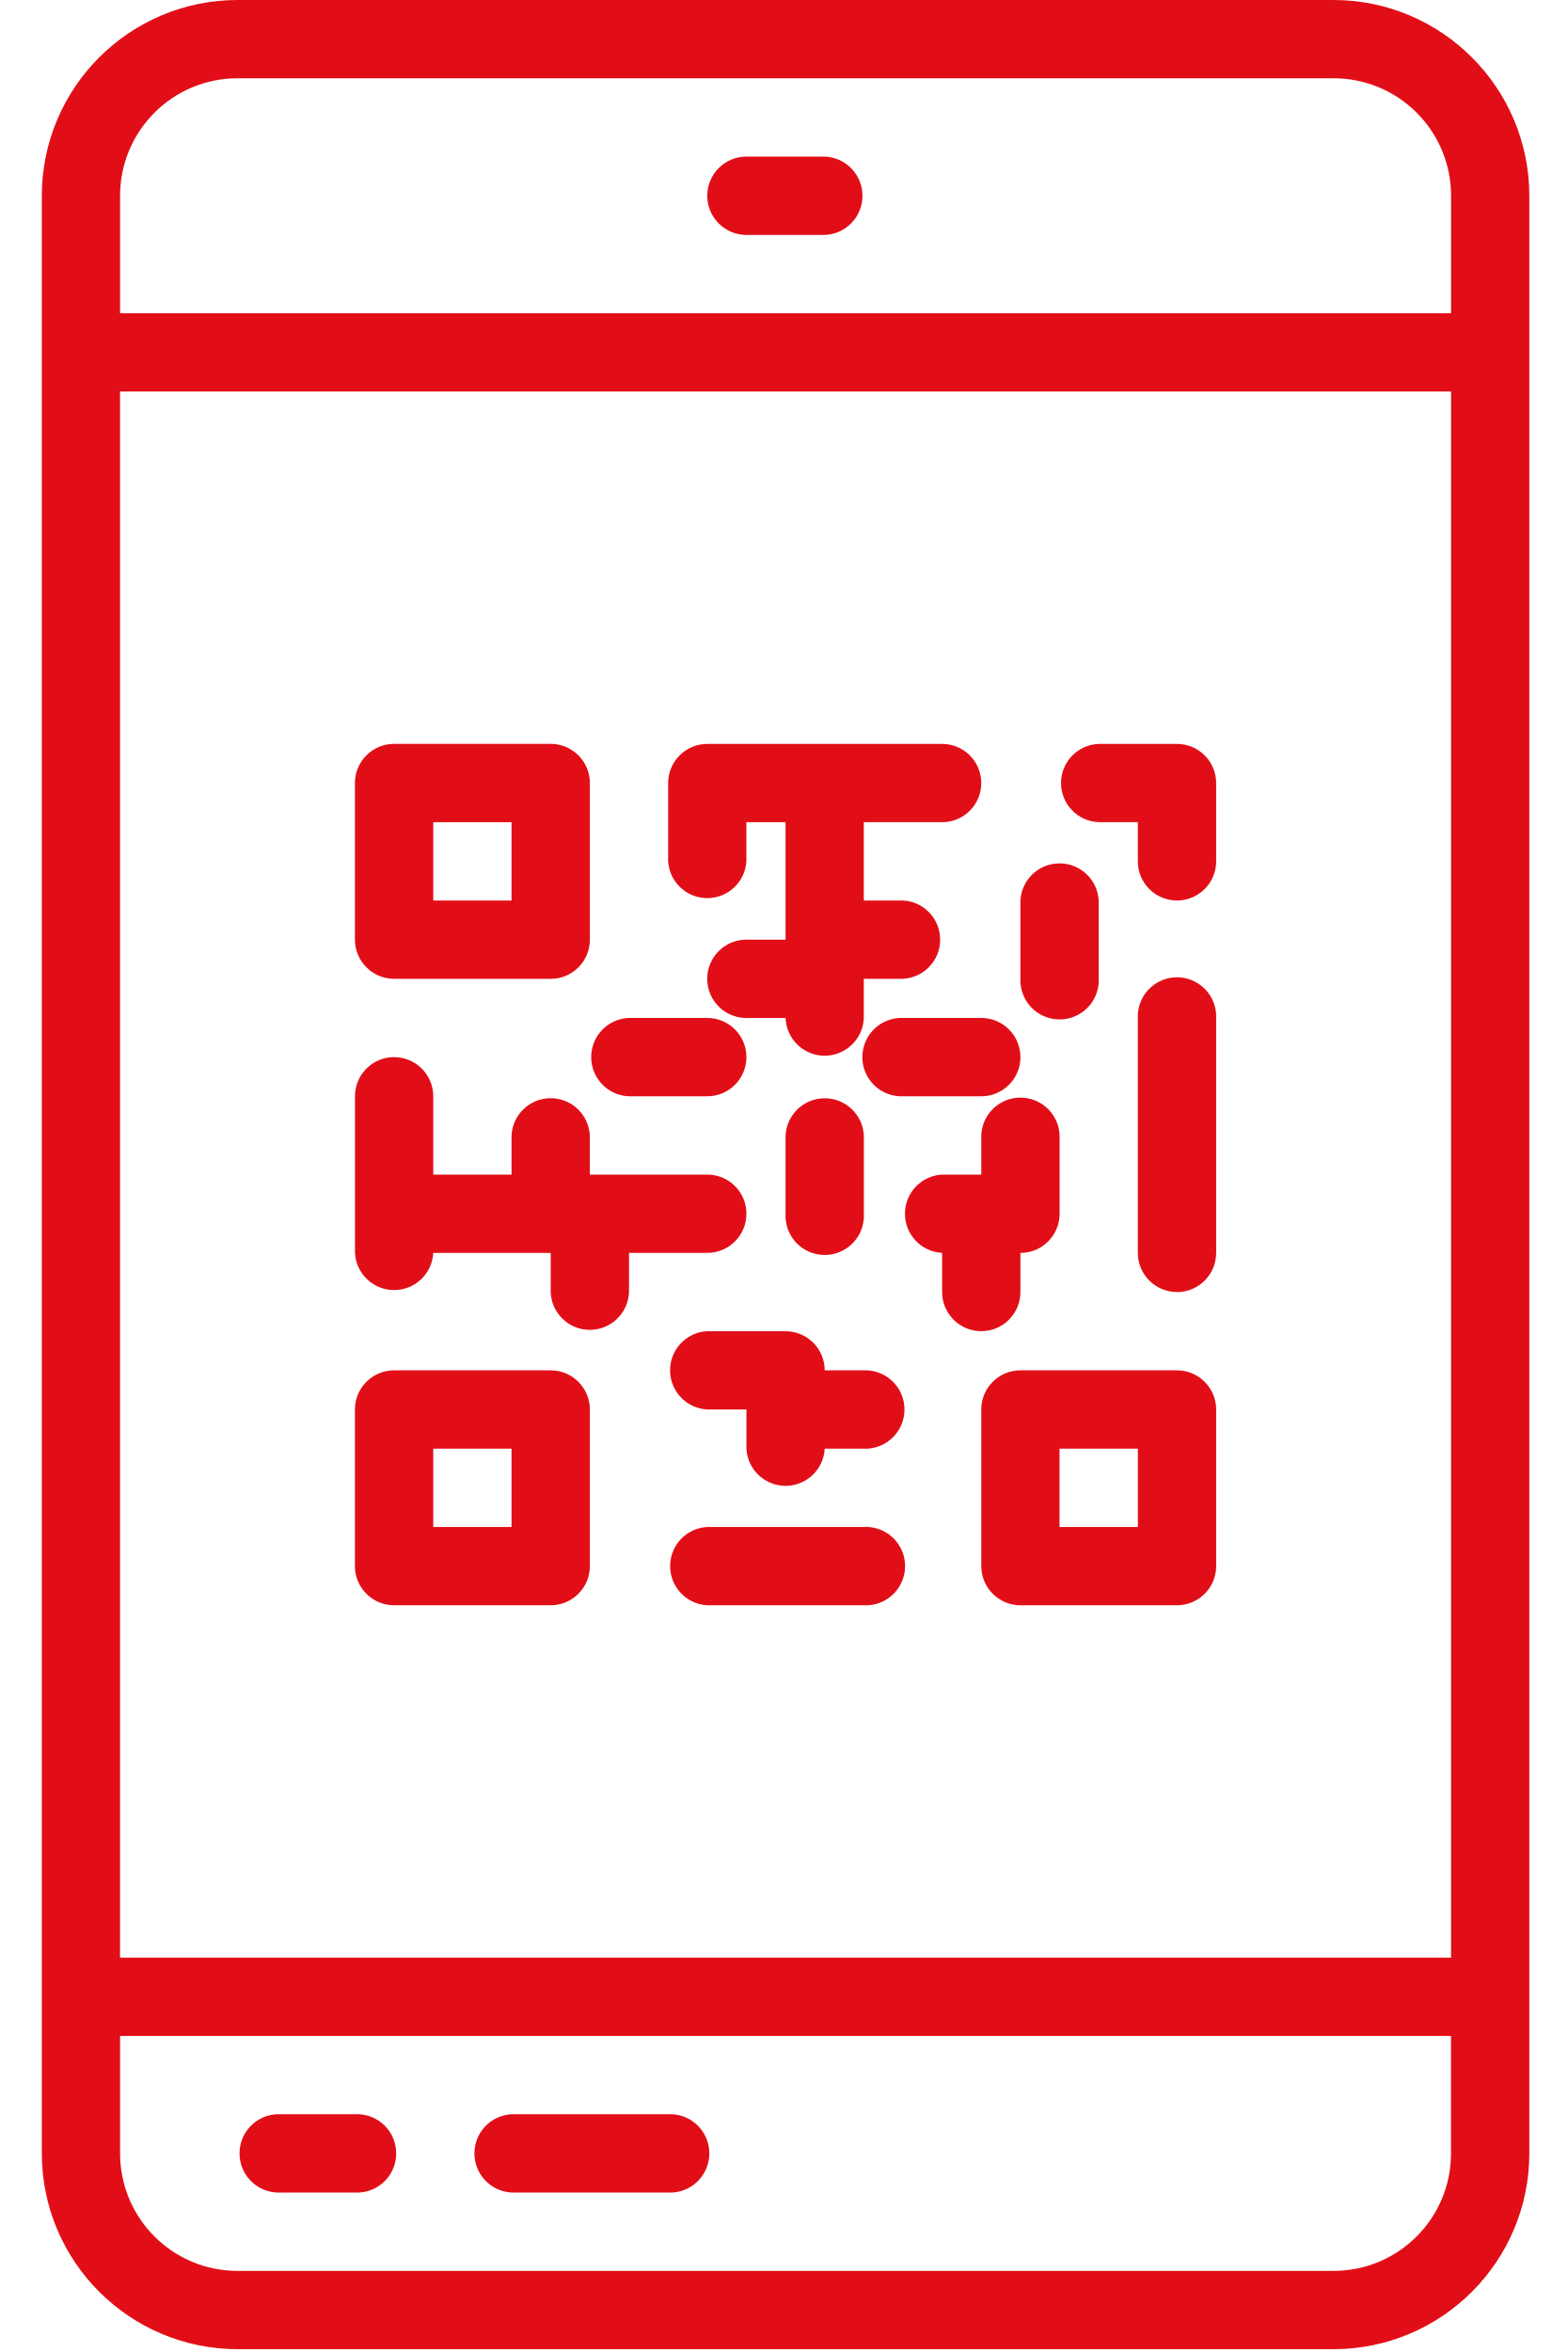
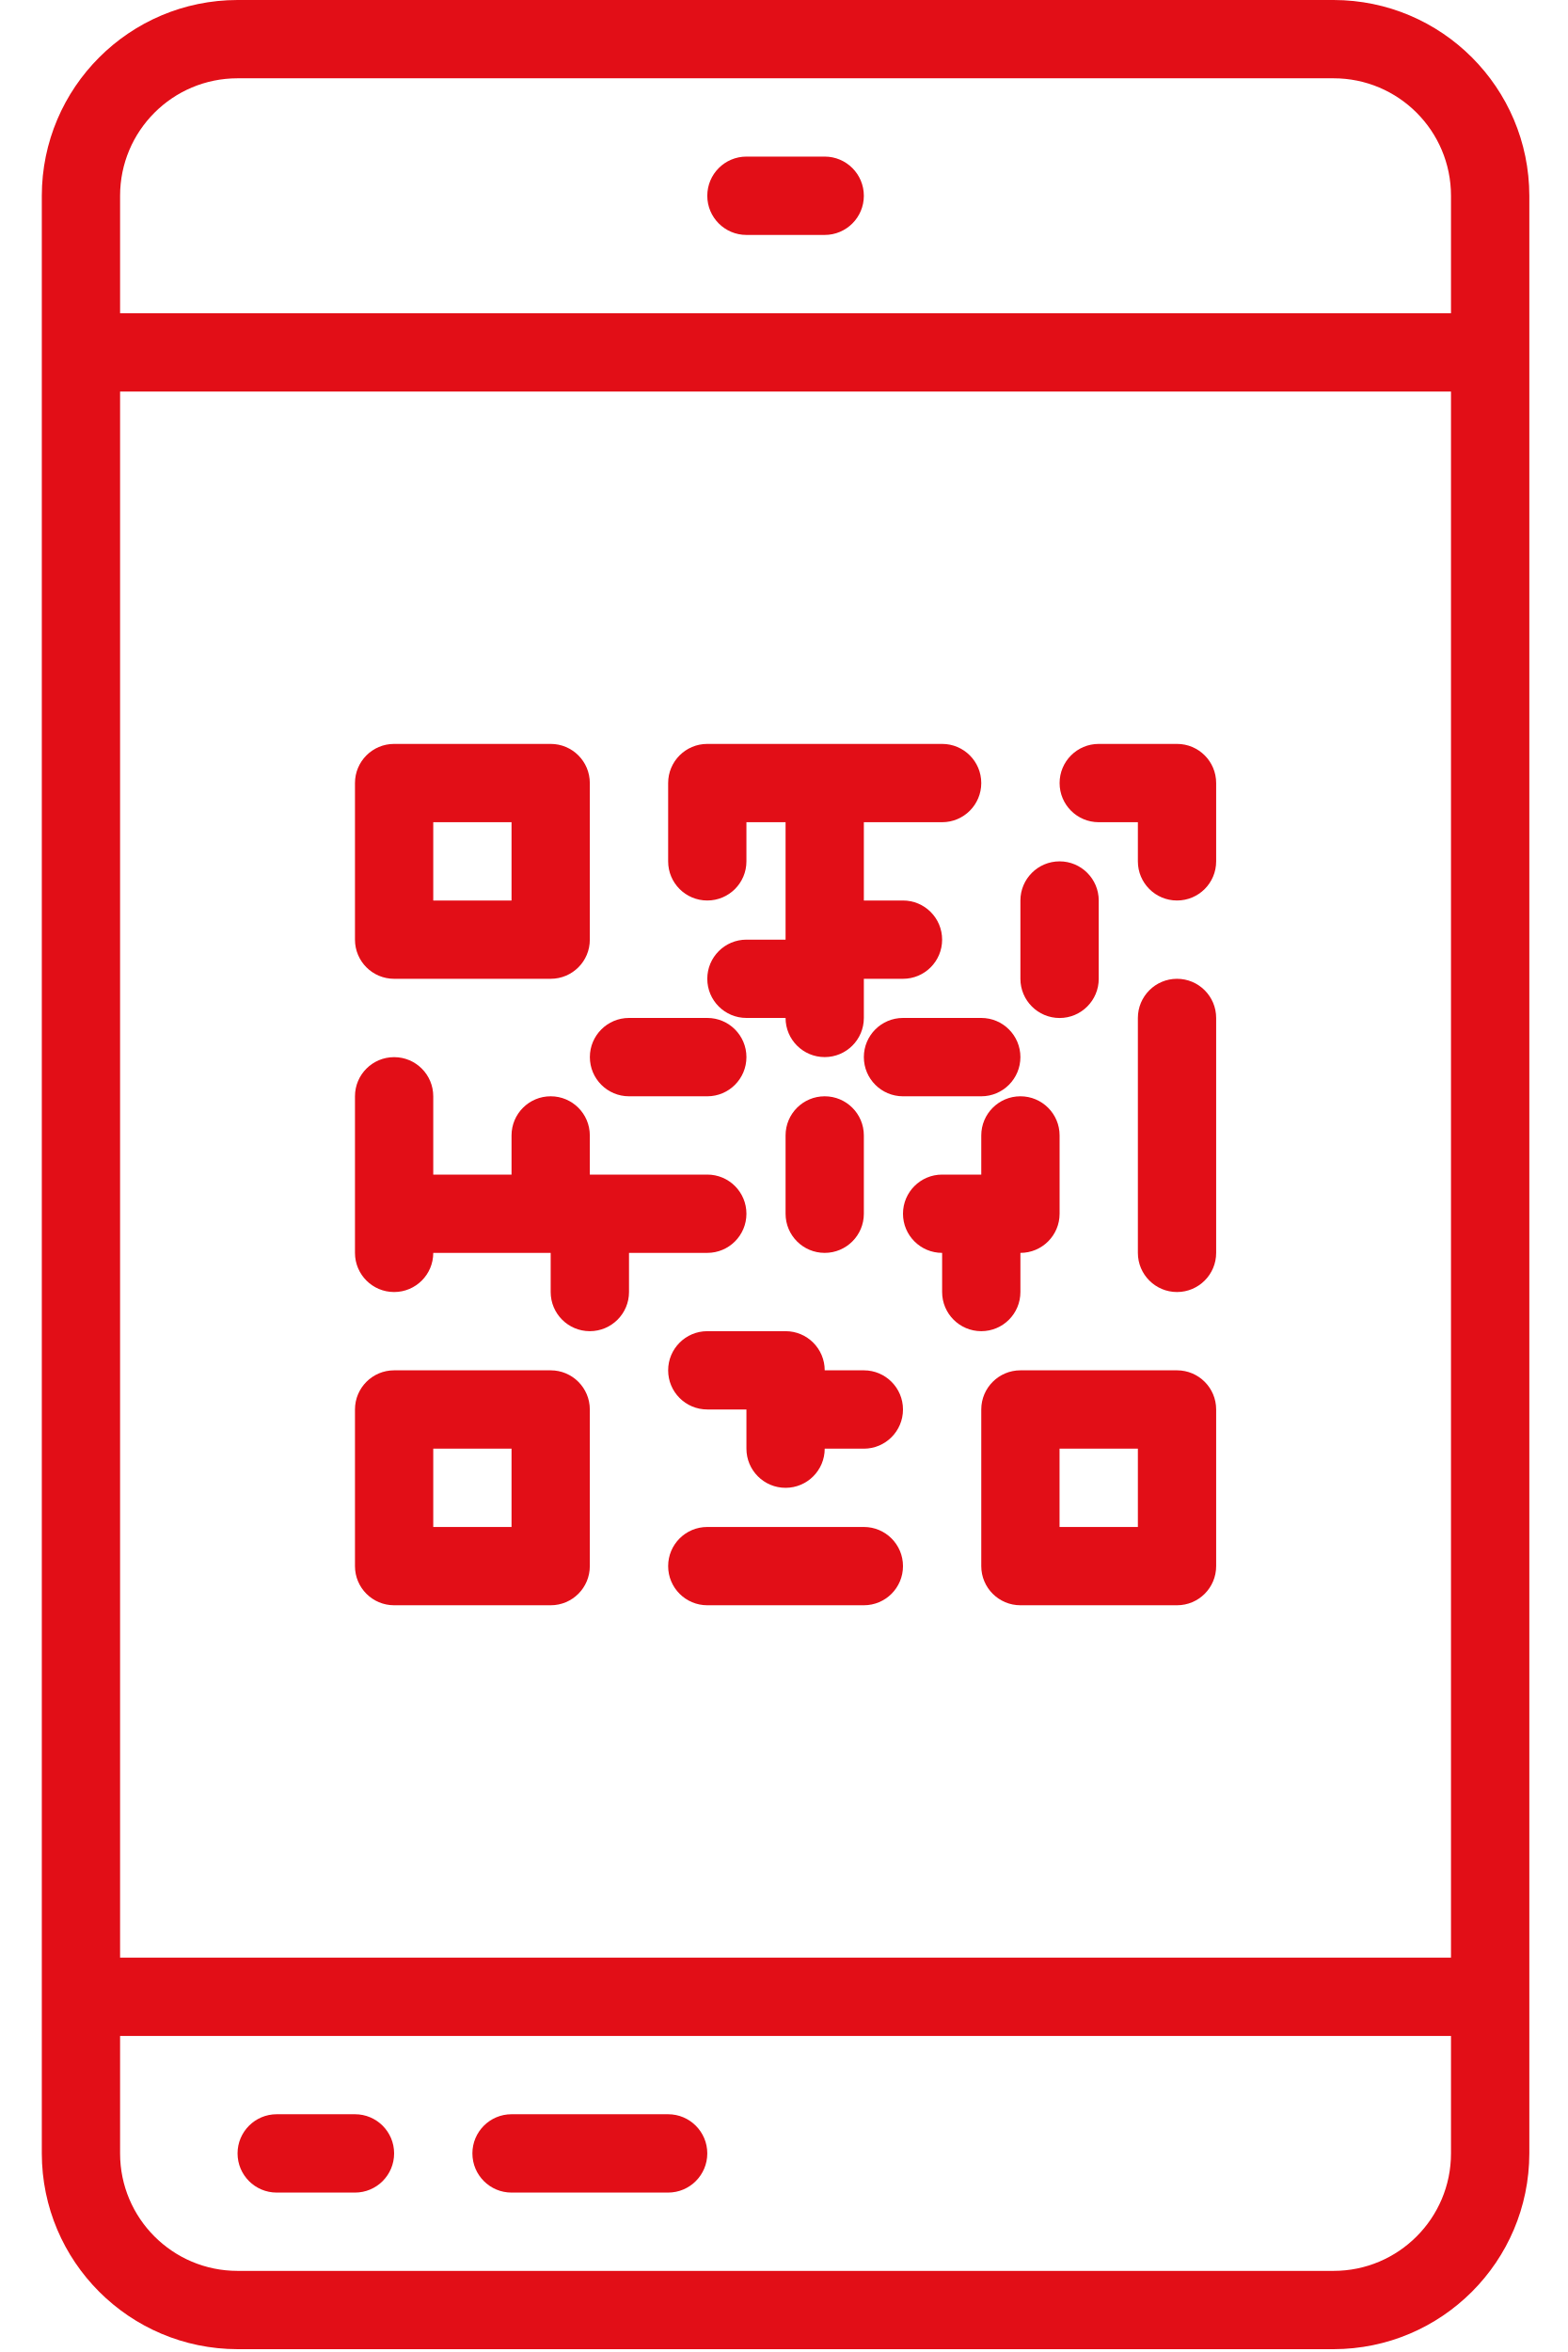
<svg xmlns="http://www.w3.org/2000/svg" width="30" height="45" viewBox="0 0 30 45" fill="none">
-   <path d="M25.52 44.946H4.546A3.75 3.75 0 0 1 .8 41.2V3.746A3.75 3.75 0 0 1 4.546 0H25.52a3.75 3.75 0 0 1 3.746 3.746V41.2a3.75 3.75 0 0 1-3.746 3.746zM2.298 37.455h25.47V7.49H2.297v29.964zm2.248 5.993H25.52a2.247 2.247 0 0 0 2.247-2.248v-2.247H2.298V41.2a2.247 2.247 0 0 0 2.248 2.248zM25.52 1.498H4.546a2.247 2.247 0 0 0-2.248 2.248v2.247h25.47V3.746a2.247 2.247 0 0 0-2.248-2.248z" fill="#E20E17" />
-   <path d="M15.782 4.495h-1.498a.749.749 0 1 1 0-1.499h1.498a.75.75 0 0 1 0 1.499zM5.295 40.451h1.498a.75.75 0 1 1 0 1.498H5.295a.75.75 0 0 1 0-1.498zm4.494 0h2.996a.75.75 0 1 1 0 1.498H9.79a.75.75 0 0 1 0-1.498zM7.542 26.218h2.996a.75.75 0 0 1 .75.75v2.996a.75.75 0 0 1-.75.749H7.542a.75.75 0 0 1-.75-.75v-2.996a.75.75 0 0 1 .75-.749zm.749 2.997h1.498v-1.498H8.291v1.498zm14.233 1.498h-2.997a.75.75 0 0 1-.749-.75v-2.996a.75.75 0 0 1 .75-.749h2.996a.75.75 0 0 1 .749.75v2.996a.75.75 0 0 1-.75.749zm-.75-2.997h-1.498v1.499h1.499v-1.498zm-11.236-8.989H7.542a.75.75 0 0 1-.75-.749v-2.996a.75.75 0 0 1 .75-.75h2.996a.75.75 0 0 1 .75.75v2.996a.749.749 0 0 1-.75.75zm-.749-2.996H8.291v1.498h1.498v-1.498zm3.746 13.484h2.996a.75.75 0 1 1 0 1.498h-2.996a.75.75 0 0 1 0-1.498zm-5.993-8.989c.414 0 .749.335.749.749v1.498h1.498v-.75a.75.75 0 0 1 1.498 0v.75h2.248a.749.749 0 1 1 0 1.498h-1.498v.75a.75.75 0 0 1-1.499 0v-.75H8.291a.75.75 0 0 1-1.498 0v-2.996a.75.75 0 0 1 .749-.75zm14.982-2.997a.749.749 0 0 1-.75-.749v-.75h-.748a.749.749 0 0 1 0-1.497h1.498a.75.75 0 0 1 .749.749v1.498a.75.75 0 0 1-.749.749zM18.03 15.73h-1.5v1.499h.75a.75.75 0 0 1 0 1.498h-.75v.75a.749.749 0 0 1-1.497 0h-.75a.749.749 0 1 1 0-1.499h.75v-2.247h-.75v.75a.75.75 0 0 1-1.497 0v-1.5a.75.75 0 0 1 .749-.748h4.494a.749.749 0 1 1 0 1.498zm4.494 8.99a.75.75 0 0 1-.75-.749v-4.495a.75.75 0 1 1 1.499 0v4.495a.75.75 0 0 1-.75.75zm-4.494-2.247h.748v-.75a.75.75 0 0 1 1.499 0v1.499a.75.75 0 0 1-.75.75v.748a.749.749 0 0 1-1.498 0v-.749a.75.75 0 0 1 0-1.498zm-4.495 2.997h1.498a.75.75 0 0 1 .749.748h.749a.75.75 0 1 1 0 1.499h-.749a.75.75 0 0 1-1.498 0v-.75h-.75a.75.75 0 0 1 0-1.498zm.749-5.245a.75.75 0 0 1-.75.75h-1.498a.75.75 0 0 1 0-1.499h1.499a.75.75 0 0 1 .749.75zm.749 2.997v-1.498a.75.75 0 0 1 1.498 0v1.498a.75.75 0 1 1-1.498 0zm5.993-5.992v1.497a.75.75 0 1 1-1.499 0V17.23a.75.75 0 0 1 1.498 0zm-2.248 3.745H17.28a.75.75 0 1 1 0-1.499h1.498a.749.749 0 0 1 0 1.499z" fill="#E20E17" />
+   <path d="M25.52 44.946H4.546C2.478 44.943 0.802 43.268 0.8 41.2V3.746C0.802 1.678 2.478 0.002 4.546 0H25.52C27.588 0.002 29.263 1.678 29.266 3.746V41.2C29.263 43.268 27.588 44.943 25.52 44.946V44.946ZM2.298 37.455H27.767V7.491H2.298V37.455ZM4.546 43.448H25.52C26.761 43.448 27.767 42.441 27.767 41.2V38.953H2.298V41.2C2.298 42.441 3.304 43.448 4.546 43.448ZM25.52 1.498H4.546C3.304 1.498 2.298 2.504 2.298 3.746V5.993H27.767V3.746C27.767 2.504 26.761 1.498 25.52 1.498Z" fill="#E20E17" />
+   <path d="M15.782 4.495H14.284C13.87 4.495 13.535 4.159 13.535 3.746C13.535 3.332 13.87 2.996 14.284 2.996H15.782C16.196 2.996 16.531 3.332 16.531 3.746C16.531 4.159 16.196 4.495 15.782 4.495Z" fill="#E20E17" />
+   <path d="M5.295 40.451H6.793C7.207 40.451 7.542 40.787 7.542 41.2C7.542 41.614 7.207 41.95 6.793 41.95H5.295C4.881 41.95 4.546 41.614 4.546 41.2C4.546 40.787 4.881 40.451 5.295 40.451Z" fill="#E20E17" />
+   <path d="M9.789 40.451H12.785C13.199 40.451 13.535 40.787 13.535 41.2C13.535 41.614 13.199 41.95 12.785 41.95H9.789C9.375 41.95 9.04 41.614 9.04 41.2C9.04 40.787 9.375 40.451 9.789 40.451Z" fill="#E20E17" />
+   <path d="M7.542 26.218H10.538C10.952 26.218 11.287 26.554 11.287 26.967V29.964C11.287 30.378 10.952 30.713 10.538 30.713H7.542C7.128 30.713 6.793 30.378 6.793 29.964V26.967C6.793 26.554 7.128 26.218 7.542 26.218ZM8.291 29.215H9.789V27.716H8.291V29.215Z" fill="#E20E17" />
+   <path d="M22.524 30.713H19.527C19.114 30.713 18.778 30.378 18.778 29.964V26.967C18.778 26.554 19.114 26.218 19.527 26.218H22.524C22.938 26.218 23.273 26.554 23.273 26.967V29.964C23.273 30.378 22.938 30.713 22.524 30.713ZM21.775 27.716H20.276V29.215H21.775V27.716Z" fill="#E20E17" />
+   <path d="M10.538 18.727H7.542C7.128 18.727 6.793 18.392 6.793 17.978V14.982C6.793 14.568 7.128 14.233 7.542 14.233H10.538C10.952 14.233 11.287 14.568 11.287 14.982V17.978C11.288 18.392 10.952 18.727 10.538 18.727ZM9.789 15.731H8.291V17.229H9.789V15.731Z" fill="#E20E17" />
+   <path d="M13.535 29.215H16.531C16.945 29.215 17.28 29.55 17.28 29.964C17.28 30.378 16.945 30.713 16.531 30.713H13.535C13.121 30.713 12.786 30.378 12.786 29.964C12.786 29.55 13.121 29.215 13.535 29.215Z" fill="#E20E17" />
+   <path d="M7.542 20.226C7.956 20.226 8.291 20.561 8.291 20.975V22.473H9.789V21.724C9.789 21.31 10.124 20.975 10.538 20.975C10.952 20.975 11.287 21.31 11.287 21.724V22.473H13.535C13.949 22.473 14.284 22.808 14.284 23.222C14.284 23.636 13.949 23.971 13.535 23.971H12.037V24.72C12.037 25.134 11.701 25.469 11.287 25.469C10.874 25.469 10.538 25.134 10.538 24.72V23.971H8.291C8.291 24.385 7.956 24.72 7.542 24.72C7.128 24.72 6.793 24.385 6.793 23.971V20.975C6.793 20.561 7.128 20.226 7.542 20.226Z" fill="#E20E17" />
+   <path d="M22.524 17.229C22.11 17.229 21.775 16.894 21.775 16.48V15.731H21.026C20.612 15.731 20.277 15.396 20.277 14.982C20.277 14.568 20.612 14.233 21.026 14.233H22.524C22.938 14.233 23.273 14.568 23.273 14.982V16.48C23.273 16.894 22.938 17.229 22.524 17.229Z" fill="#E20E17" />
+   <path d="M18.029 15.731H16.531V17.229H17.28C17.694 17.229 18.029 17.564 18.029 17.978C18.029 18.392 17.694 18.727 17.28 18.727H16.531V19.476C16.531 19.89 16.195 20.225 15.782 20.225C15.368 20.225 15.033 19.89 15.033 19.476H14.284C13.87 19.476 13.535 19.141 13.535 18.727C13.535 18.314 13.87 17.978 14.284 17.978H15.033V15.731H14.284V16.48C14.284 16.894 13.948 17.229 13.535 17.229C13.121 17.229 12.786 16.894 12.786 16.48V14.982C12.786 14.568 13.121 14.233 13.535 14.233H18.029C18.443 14.233 18.778 14.568 18.778 14.982C18.778 15.396 18.443 15.731 18.029 15.731Z" fill="#E20E17" />
+   <path d="M22.524 24.72C22.11 24.72 21.775 24.384 21.775 23.971V19.476C21.775 19.063 22.11 18.727 22.524 18.727C22.938 18.727 23.273 19.063 23.273 19.476V23.971C23.273 24.384 22.938 24.72 22.524 24.72Z" fill="#E20E17" />
+   <path d="M18.029 22.473H18.778V21.724C18.778 21.31 19.114 20.975 19.527 20.975C19.941 20.975 20.277 21.31 20.277 21.724V23.222C20.277 23.636 19.941 23.971 19.527 23.971V24.72C19.527 25.134 19.192 25.469 18.778 25.469C18.365 25.469 18.029 25.134 18.029 24.72V23.971C17.616 23.971 17.28 23.636 17.28 23.222C17.28 22.808 17.616 22.473 18.029 22.473Z" fill="#E20E17" />
+   <path d="M13.535 25.469H15.033C15.447 25.469 15.782 25.805 15.782 26.218H16.531C16.945 26.218 17.28 26.554 17.28 26.967C17.28 27.381 16.945 27.717 16.531 27.717H15.782C15.782 28.13 15.447 28.466 15.033 28.466C14.619 28.466 14.284 28.13 14.284 27.717V26.967H13.535C13.121 26.967 12.786 26.632 12.786 26.218C12.786 25.805 13.121 25.469 13.535 25.469Z" fill="#E20E17" />
+   <path d="M14.284 20.225C14.284 20.639 13.949 20.975 13.535 20.975H12.037C11.623 20.975 11.288 20.639 11.288 20.225C11.288 19.812 11.623 19.476 12.037 19.476H13.535C13.949 19.476 14.284 19.812 14.284 20.225Z" fill="#E20E17" />
+   <path d="M15.033 23.222V21.724C15.033 21.31 15.368 20.975 15.782 20.975C16.195 20.975 16.531 21.31 16.531 21.724V23.222C16.531 23.636 16.195 23.971 15.782 23.971C15.368 23.971 15.033 23.636 15.033 23.222Z" fill="#E20E17" />
+   <path d="M21.026 17.229V18.727C21.026 19.141 20.69 19.477 20.277 19.477C19.863 19.477 19.527 19.141 19.527 18.727V17.229C19.527 16.816 19.863 16.48 20.277 16.48C20.69 16.48 21.026 16.816 21.026 17.229Z" fill="#E20E17" />
+   <path d="M18.778 20.975H17.28C16.866 20.975 16.531 20.639 16.531 20.225C16.531 19.812 16.866 19.476 17.28 19.476H18.778C19.192 19.476 19.527 19.812 19.527 20.225C19.527 20.639 19.192 20.975 18.778 20.975Z" fill="#E20E17" />
</svg>
